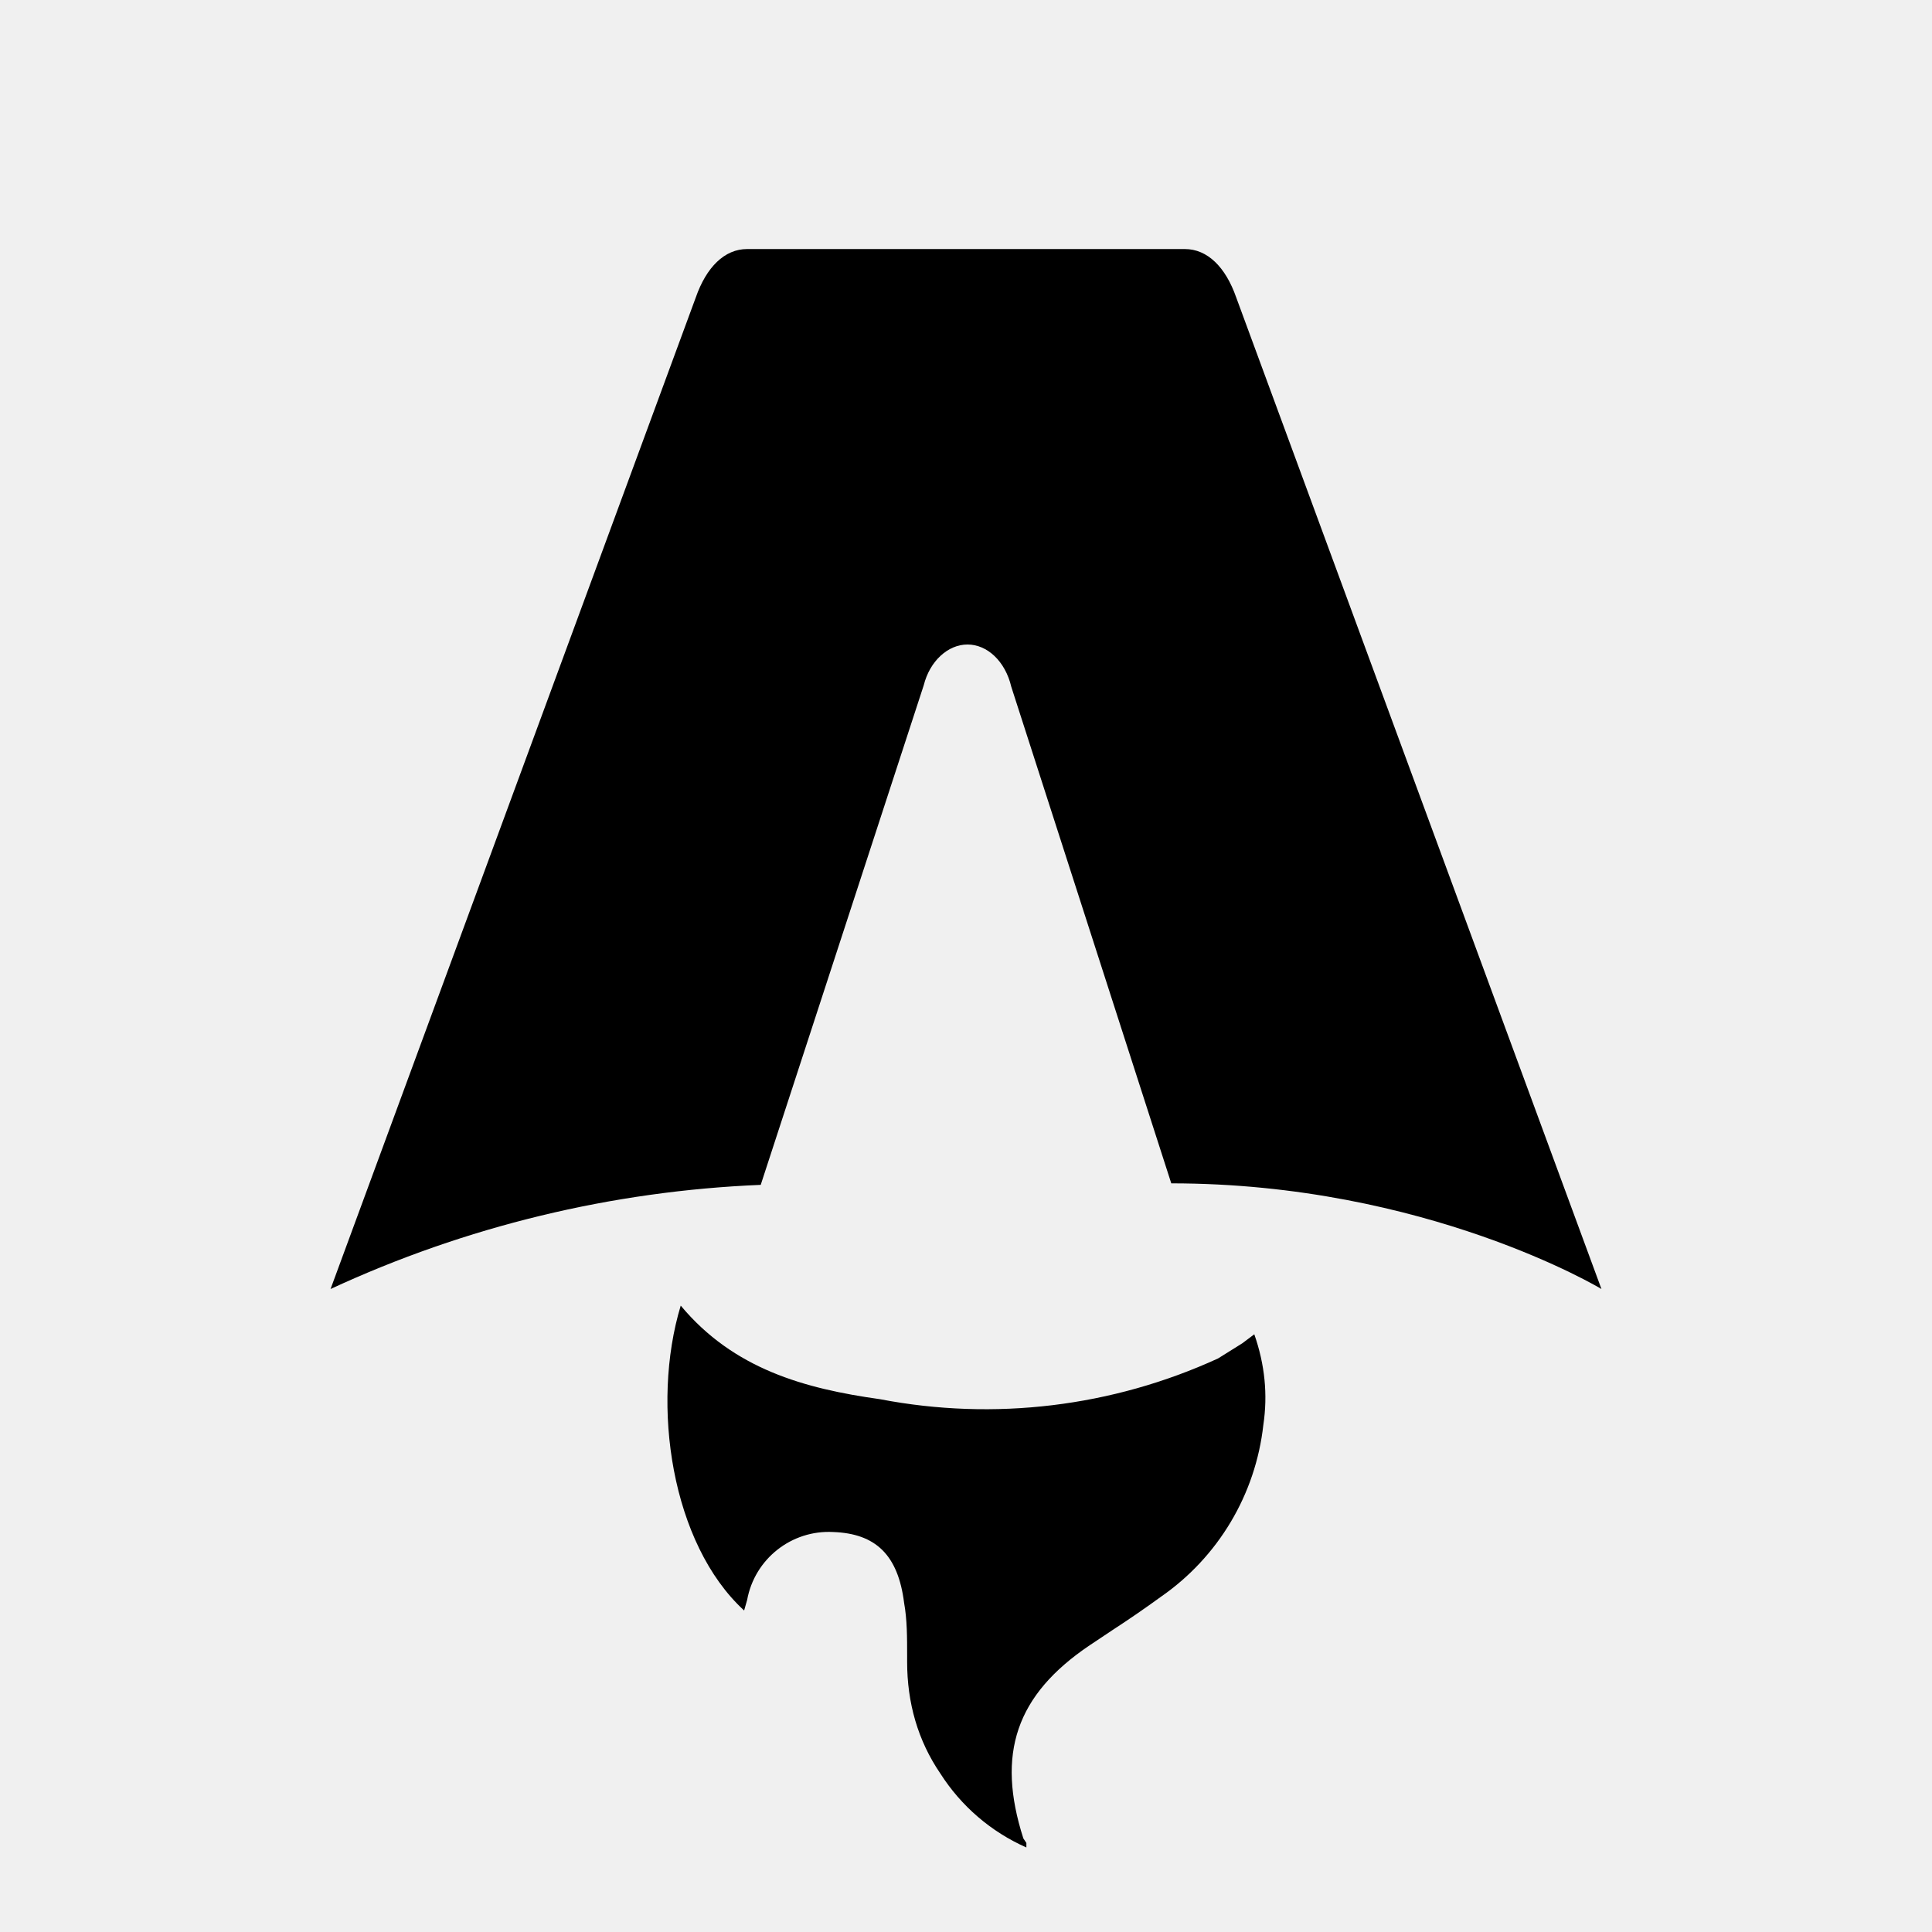
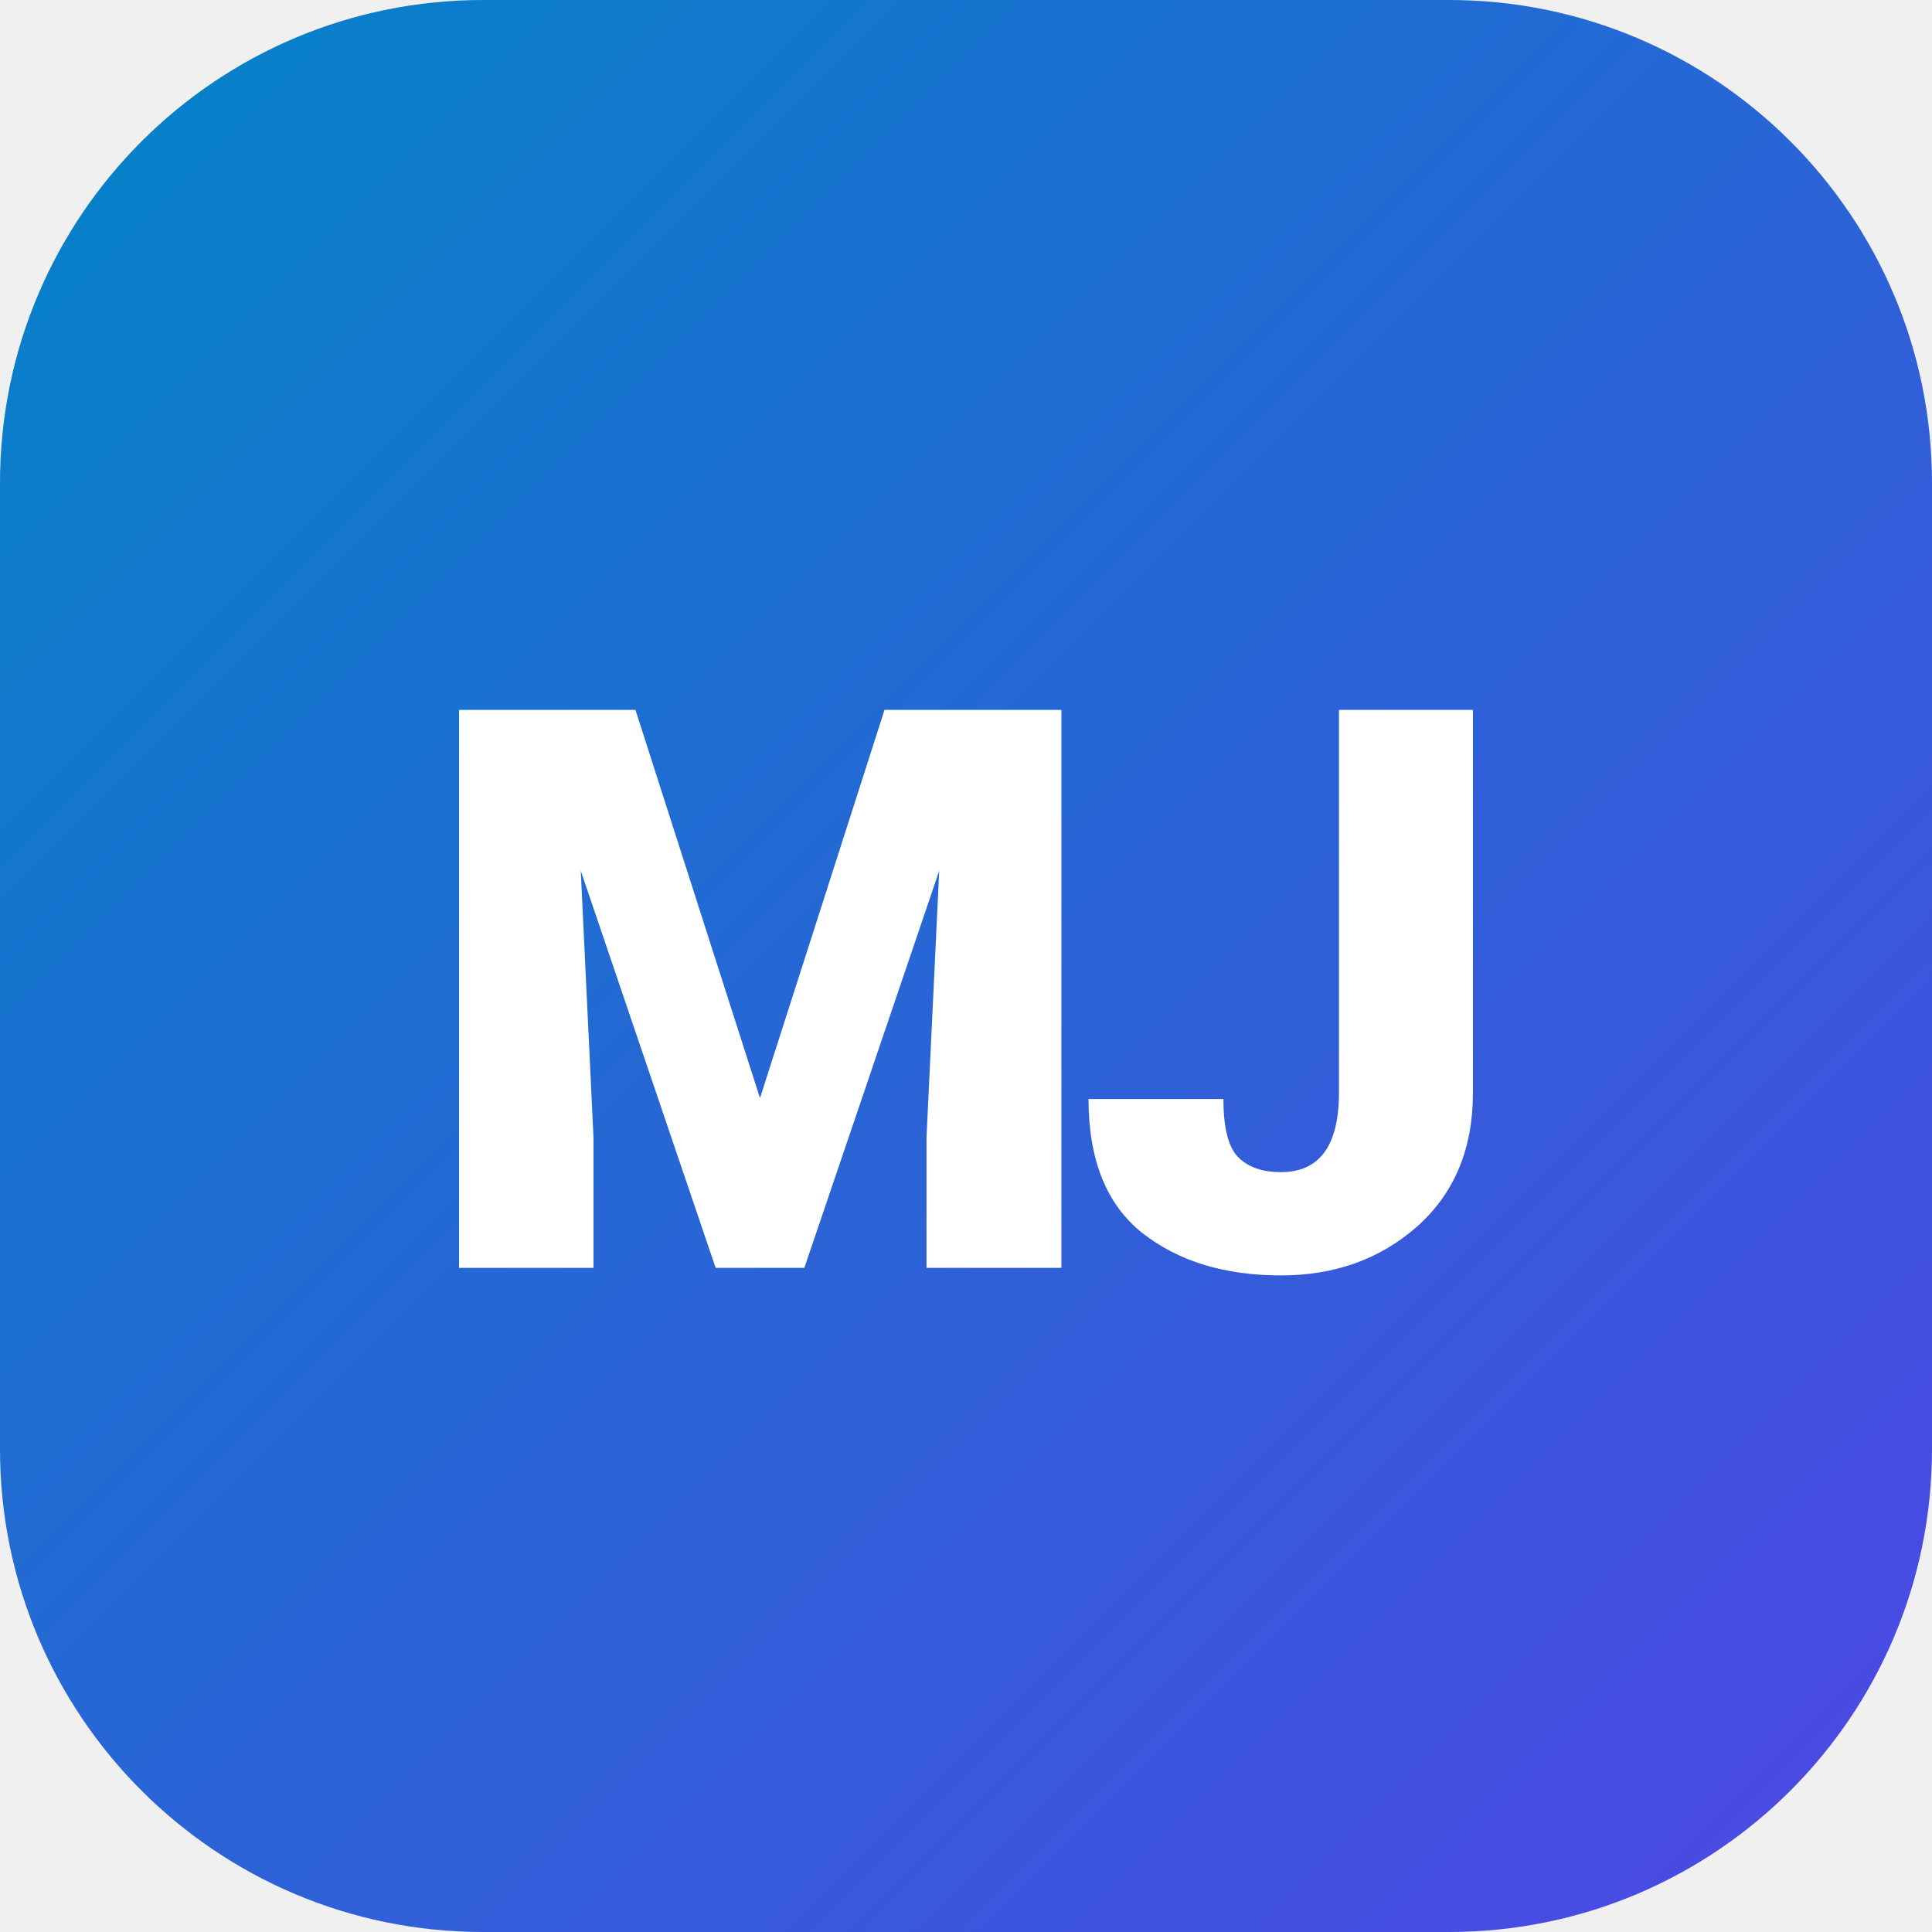
- <svg xmlns="http://www.w3.org/2000/svg" fill="none" viewBox="0 0 128 128">
-   <path d="M50.4 78.5a75.1 75.1 0 0 0-28.5 6.9l24.2-65.7c.7-2 1.9-3.2 3.4-3.2h29c1.5 0 2.7 1.2 3.4 3.2l24.2 65.7s-11.6-7-28.5-7L67 45.5c-.4-1.7-1.6-2.8-2.9-2.8-1.3 0-2.5 1.1-2.9 2.7L50.4 78.5Zm-1.1 28.2Zm-4.2-20.2c-2 6.6-.6 15.8 4.2 20.2a17.5 17.5 0 0 1 .2-.7 5.5 5.5 0 0 1 5.7-4.5c2.8.1 4.3 1.5 4.7 4.7.2 1.1.2 2.3.2 3.5v.4c0 2.7.7 5.2 2.2 7.4a13 13 0 0 0 5.7 4.9v-.3l-.2-.3c-1.8-5.6-.5-9.5 4.4-12.8l1.5-1a73 73 0 0 0 3.2-2.2 16 16 0 0 0 6.8-11.4c.3-2 .1-4-.6-6l-.8.6-1.6 1a37 37 0 0 1-22.4 2.7c-5-.7-9.7-2-13.2-6.2Z" />
-   <style>
-         path { fill: #000; }
-         @media (prefers-color-scheme: dark) {
-             path { fill: #FFF; }
-         }
-     </style>
+ <svg xmlns="http://www.w3.org/2000/svg" viewBox="0 0 64 64" width="64" height="64">
+   <defs>
+     <linearGradient id="grad" x1="0%" y1="0%" x2="100%" y2="100%">
+       <stop offset="0%" stop-color="#0284c7" />
+       <stop offset="100%" stop-color="#4f46e5" />
+     </linearGradient>
+   </defs>
+   <rect width="64" height="64" rx="16" fill="url(#grad)" />
+   <text x="32" y="42" font-family="-apple-system, BlinkMacSystemFont, 'Segoe UI', Roboto, sans-serif" font-size="26" font-weight="800" fill="#ffffff" text-anchor="middle" letter-spacing="-1">MJ</text>
</svg>
